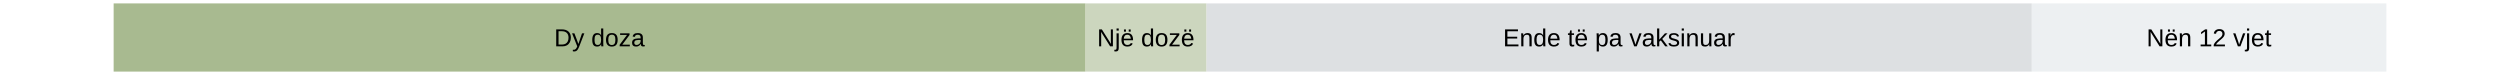
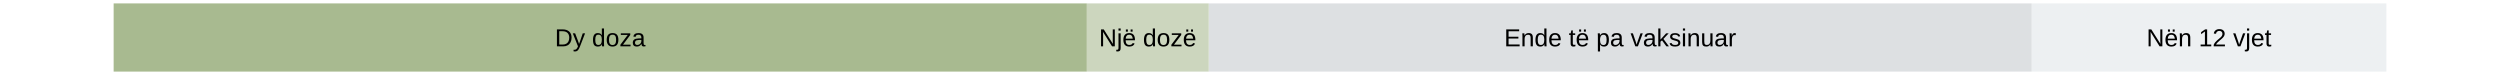
<svg xmlns="http://www.w3.org/2000/svg" class="svglite" width="720.00pt" height="21.60pt" viewBox="0 0 720.00 21.60">
  <defs>
    <style type="text/css">
    .svglite line, .svglite polyline, .svglite polygon, .svglite path, .svglite rect, .svglite circle {
      fill: none;
      stroke: #000000;
      stroke-linecap: round;
      stroke-linejoin: round;
      stroke-miterlimit: 10.00;
    }
  </style>
  </defs>
  <rect width="100%" height="100%" style="stroke: none; fill: none;" />
  <defs>
    <clipPath id="cpMC4wMHw3MjAuMDB8MC4wMHwyMS42MA==">
      <rect x="0.00" y="0.00" width="720.00" height="21.60" />
    </clipPath>
  </defs>
  <g clip-path="url(#cpMC4wMHw3MjAuMDB8MC4wMHwyMS42MA==)">
    <rect x="585.14" y="0.98" width="102.14" height="19.64" style="stroke-width: 1.07; stroke: none; stroke-linecap: square; stroke-linejoin: miter; fill: #EDF0F2;" />
-     <rect x="347.43" y="0.98" width="237.71" height="19.64" style="stroke-width: 1.07; stroke: none; stroke-linecap: square; stroke-linejoin: miter; fill: #DDE0E2;" />
-     <rect x="312.58" y="0.98" width="34.85" height="19.64" style="stroke-width: 1.07; stroke: none; stroke-linecap: square; stroke-linejoin: miter; fill: #CCD6BE;" />
-     <rect x="32.73" y="0.98" width="279.85" height="19.64" style="stroke-width: 1.07; stroke: none; stroke-linecap: square; stroke-linejoin: miter; fill: #A8BA90;" />
+     <rect x="348.10" y="0.98" width="237.03" height="19.64" style="stroke-width: 1.07; stroke: none; stroke-linecap: square; stroke-linejoin: miter; fill: #DDE0E2;" />
+     <rect x="313.00" y="0.98" width="35.11" height="19.64" style="stroke-width: 1.07; stroke: none; stroke-linecap: square; stroke-linejoin: miter; fill: #CCD6BE;" />
+     <rect x="32.73" y="0.98" width="280.27" height="19.64" style="stroke-width: 1.07; stroke: none; stroke-linecap: square; stroke-linejoin: miter; fill: #A8BA90;" />
    <text x="636.20" y="13.35" text-anchor="middle" style="font-size: 7.11px; font-family: Arial;" textLength="35.95px" lengthAdjust="spacingAndGlyphs">Nën 12 vjet</text>
-     <text x="466.28" y="13.35" text-anchor="middle" style="font-size: 7.11px; font-family: Arial;" textLength="66.78px" lengthAdjust="spacingAndGlyphs">Ende të pa vaksinuar</text>
-     <text x="330.00" y="13.35" text-anchor="middle" style="font-size: 7.11px; font-family: Arial;" textLength="28.05px" lengthAdjust="spacingAndGlyphs">Një dozë</text>
-     <text x="172.65" y="13.35" text-anchor="middle" style="font-size: 7.11px; font-family: Arial;" textLength="26.08px" lengthAdjust="spacingAndGlyphs">Dy doza</text>
+     <text x="466.62" y="13.35" text-anchor="middle" style="font-size: 7.11px; font-family: Arial;" textLength="66.78px" lengthAdjust="spacingAndGlyphs">Ende të pa vaksinuar</text>
+     <text x="330.55" y="13.35" text-anchor="middle" style="font-size: 7.11px; font-family: Arial;" textLength="28.05px" lengthAdjust="spacingAndGlyphs">Një dozë</text>
+     <text x="172.86" y="13.35" text-anchor="middle" style="font-size: 7.11px; font-family: Arial;" textLength="26.08px" lengthAdjust="spacingAndGlyphs">Dy doza</text>
  </g>
</svg>
